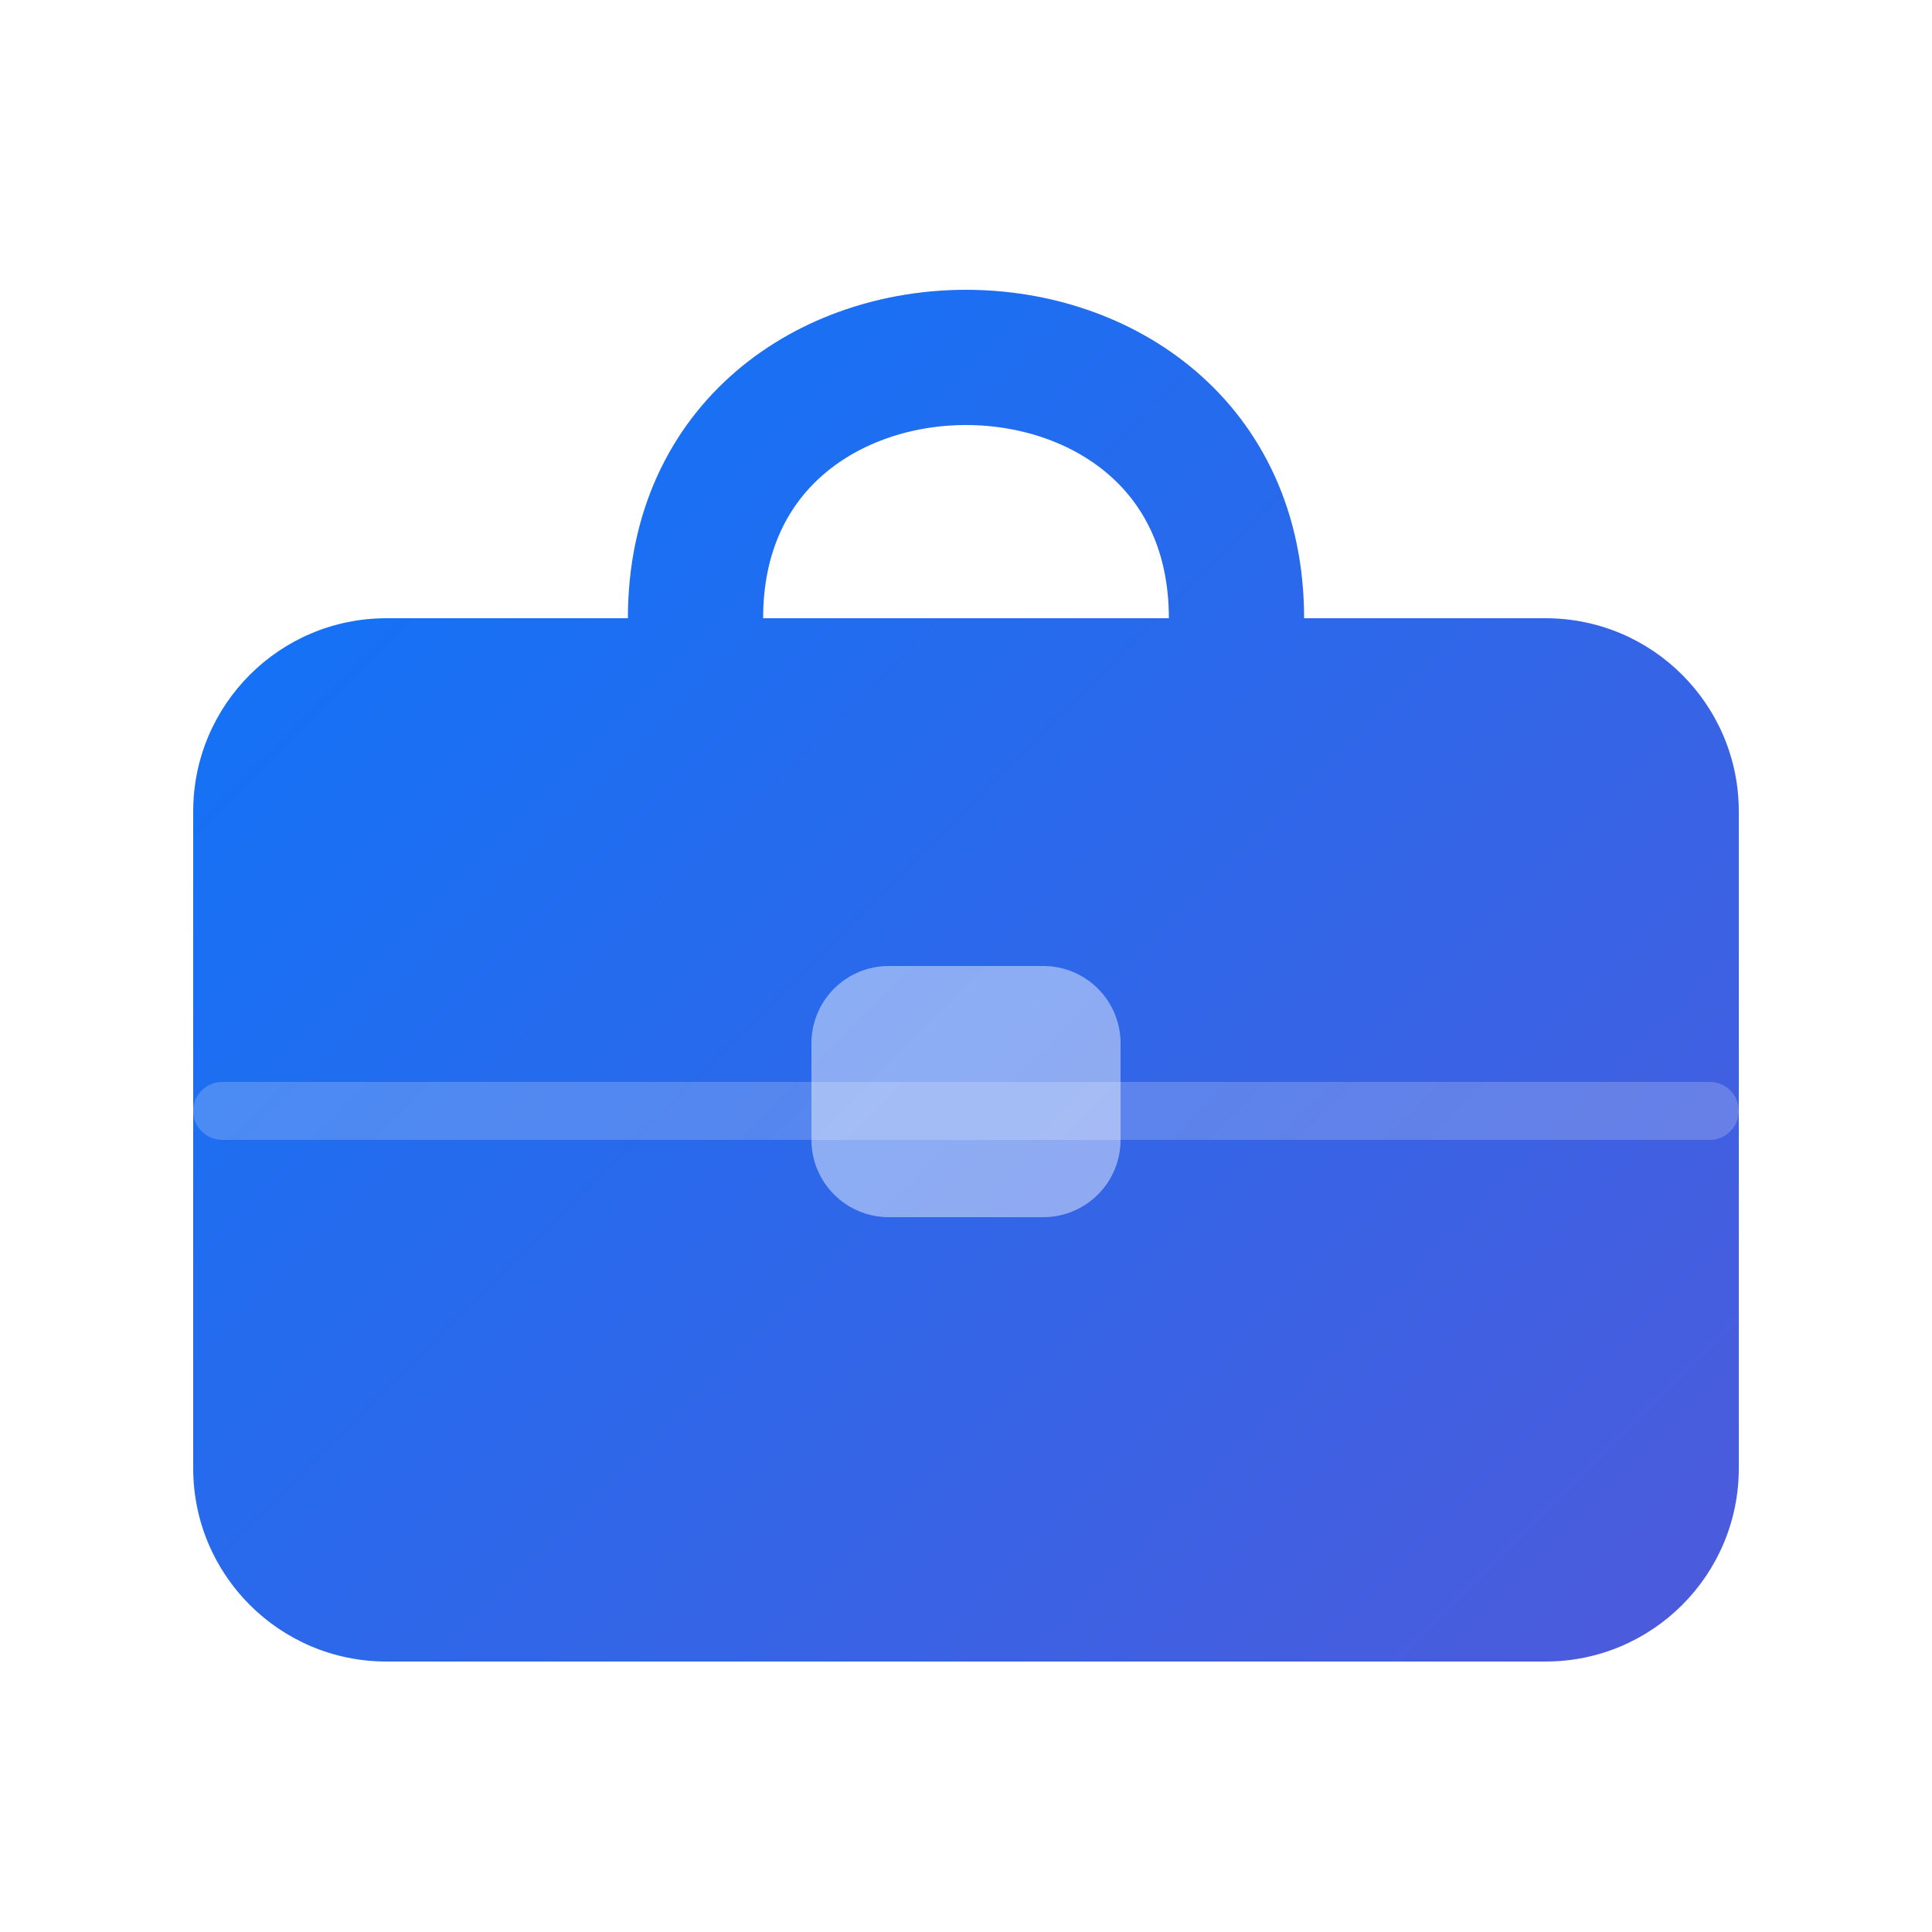
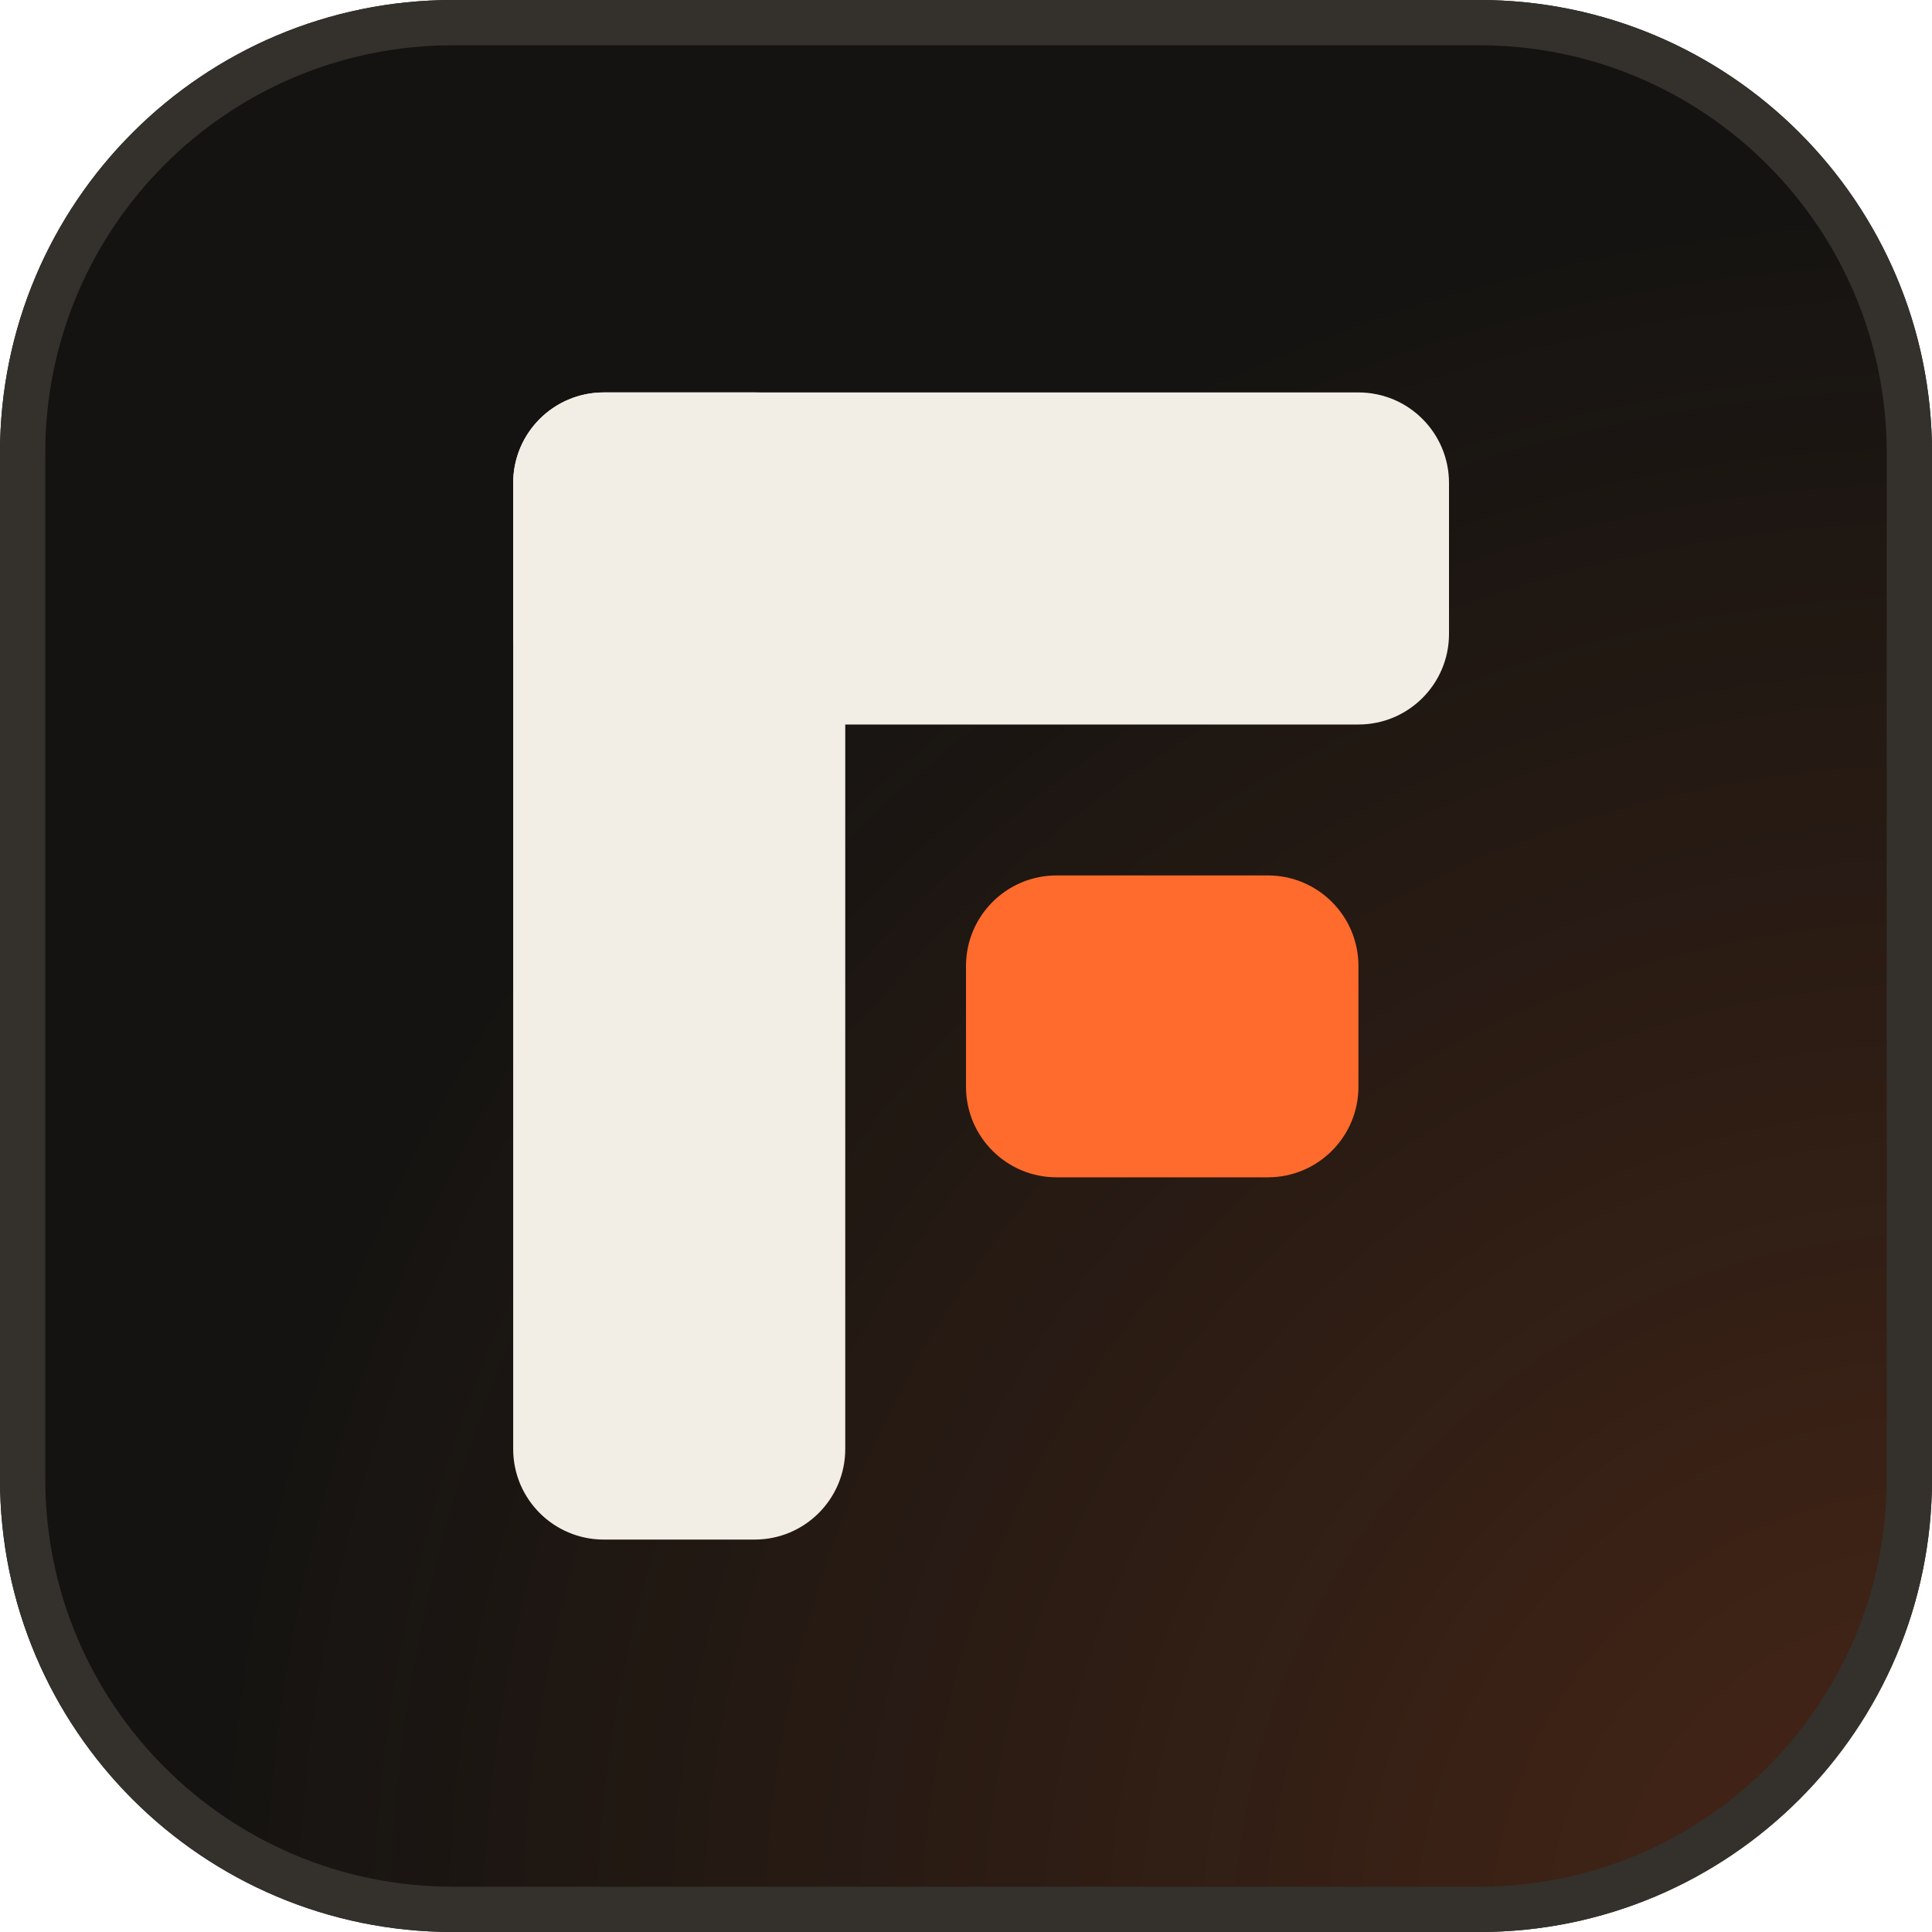
- <svg xmlns="http://www.w3.org/2000/svg" viewBox="0 0 100 100">
+ <svg xmlns="http://www.w3.org/2000/svg" viewBox="0 0 64 64">
  <defs>
-     <linearGradient id="g" x1="0" y1="0" x2="100" y2="100" gradientUnits="userSpaceOnUse">
-       <stop offset="0%" stop-color="#007AFF" />
-       <stop offset="100%" stop-color="#5856D6" />
-     </linearGradient>
+     <radialGradient id="glow" cx="1" cy="1" r="0.9">
+       <stop offset="0" stop-color="#ff6b2c" stop-opacity="0.22" />
+       <stop offset="1" stop-color="#ff6b2c" stop-opacity="0" />
+     </radialGradient>
  </defs>
-   <path d="M 36,32 C 36,14 64,14 64,32" fill="none" stroke="url(#g)" stroke-width="7" stroke-linecap="round" />
-   <rect x="10" y="32" width="80" height="54" rx="10" fill="url(#g)" />
-   <rect x="10" y="56" width="80" height="3" rx="1.5" fill="rgba(255,255,255,0.2)" />
-   <rect x="42" y="50" width="16" height="13" rx="4" fill="rgba(255,255,255,0.45)" />
+   <rect width="64" height="64" rx="15" fill="#141311" />
+   <rect width="64" height="64" rx="15" fill="url(#glow)" />
+   <rect x="0.75" y="0.75" width="62.5" height="62.5" rx="14.25" fill="none" stroke="#34312c" stroke-width="1.5" />
+   <rect x="17" y="13" width="11" height="38" rx="3" fill="#f2eee6" />
+   <rect x="17" y="13" width="31" height="11" rx="3" fill="#f2eee6" />
+   <rect x="32" y="29" width="13" height="10" rx="3" fill="#ff6b2c" />
</svg>
